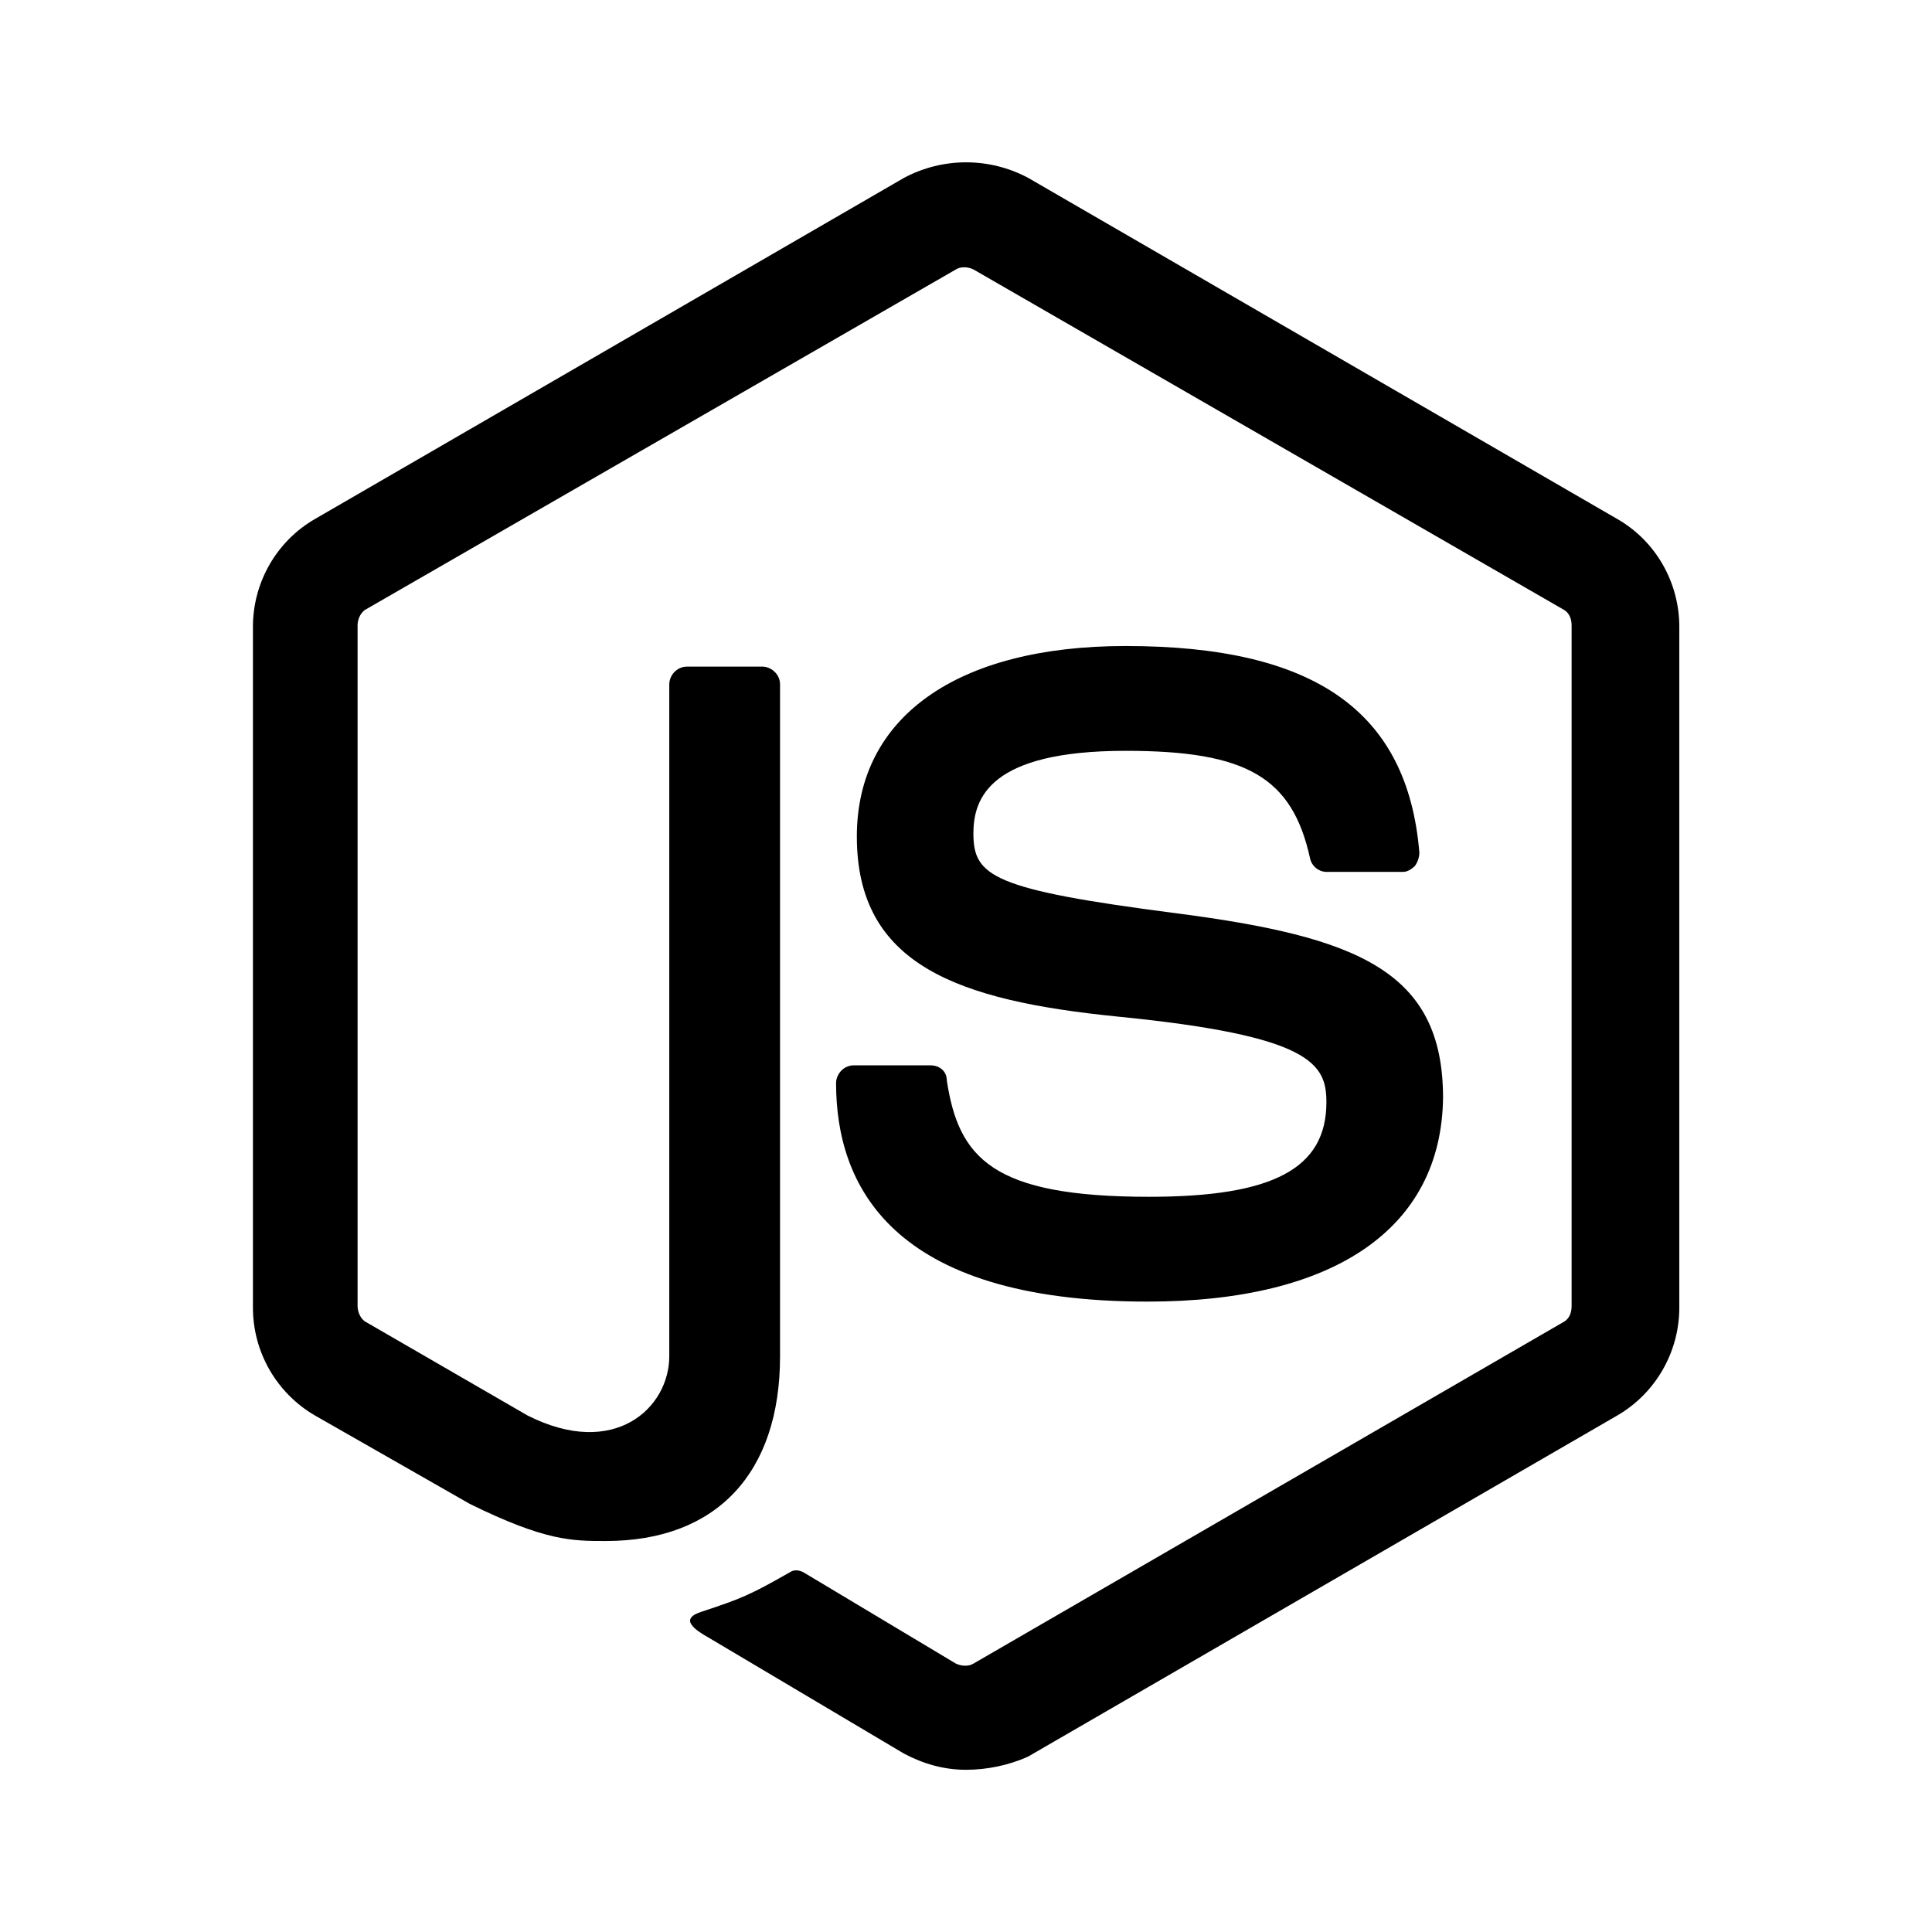
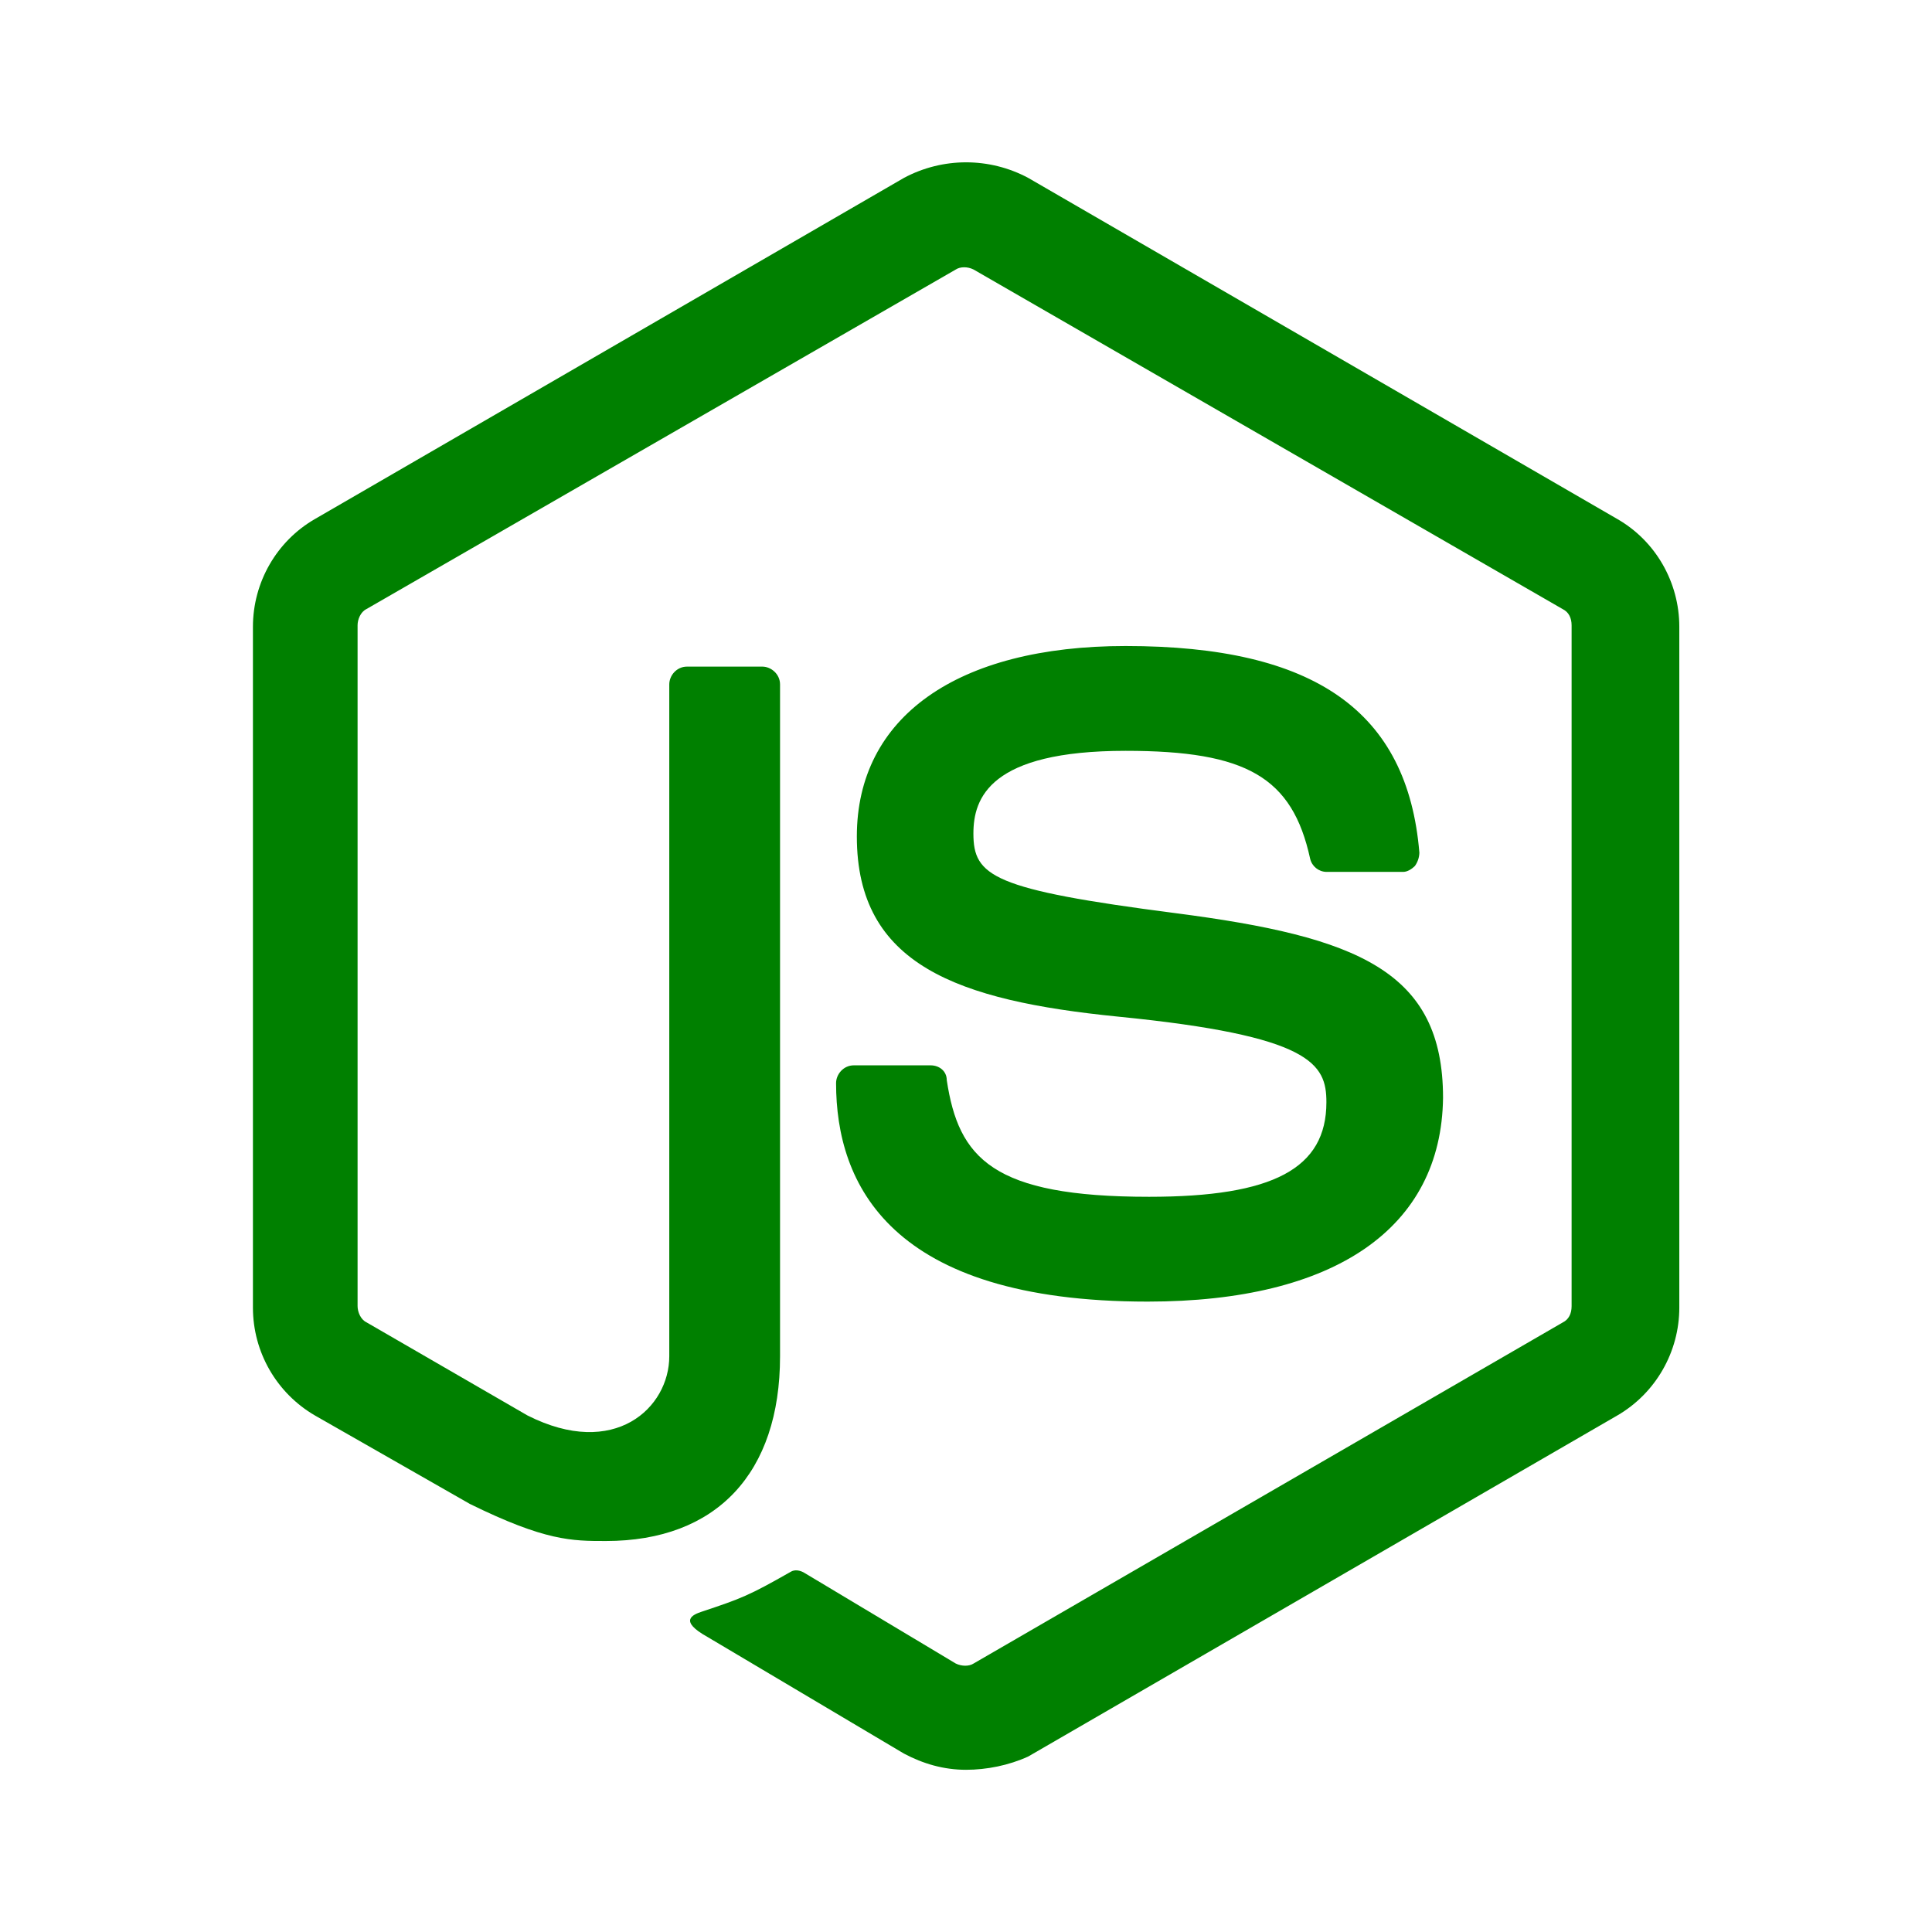
- <svg xmlns="http://www.w3.org/2000/svg" width="24" height="24" viewBox="0 0 24 24">
+ <svg xmlns="http://www.w3.org/2000/svg" width="24" height="24" fill="green" viewBox="0 0 24 24">
  <path d="M12 21.985c-.275 0-.532-.074-.772-.202l-2.439-1.448c-.365-.203-.182-.277-.072-.314.496-.165.588-.201 1.101-.493.056-.037.129-.02.185.017l1.87 1.12c.074.036.166.036.221 0l7.319-4.237c.074-.036.11-.11.11-.202V7.768c0-.091-.036-.165-.11-.201l-7.319-4.219c-.073-.037-.165-.037-.221 0L4.552 7.566c-.073.036-.11.129-.11.201v8.457c0 .073.037.166.11.202l2 1.157c1.082.548 1.762-.095 1.762-.735V8.502c0-.11.091-.221.22-.221h.936c.108 0 .22.092.22.221v8.347c0 1.449-.788 2.294-2.164 2.294-.422 0-.752 0-1.688-.46l-1.925-1.099a1.55 1.55 0 0 1-.771-1.34V7.786c0-.55.293-1.064.771-1.339l7.316-4.237a1.637 1.637 0 0 1 1.544 0l7.317 4.237c.479.274.771.789.771 1.339v8.458c0 .549-.293 1.063-.771 1.34l-7.317 4.236c-.241.11-.516.165-.773.165zm2.256-5.816c-3.21 0-3.87-1.468-3.87-2.714 0-.11.092-.221.22-.221h.954c.11 0 .201.073.201.184.147.971.568 1.449 2.514 1.449 1.54 0 2.202-.35 2.202-1.175 0-.477-.185-.825-2.587-1.063-1.999-.2-3.246-.643-3.246-2.238 0-1.485 1.247-2.366 3.339-2.366 2.347 0 3.503.809 3.649 2.568a.297.297 0 0 1-.056.165c-.037.036-.091.073-.146.073h-.953a.212.212 0 0 1-.202-.164c-.221-1.012-.789-1.34-2.292-1.34-1.689 0-1.891.587-1.891 1.027 0 .531.237.696 2.514.99 2.256.293 3.32.715 3.32 2.294-.02 1.615-1.339 2.531-3.67 2.531z" />
</svg>
